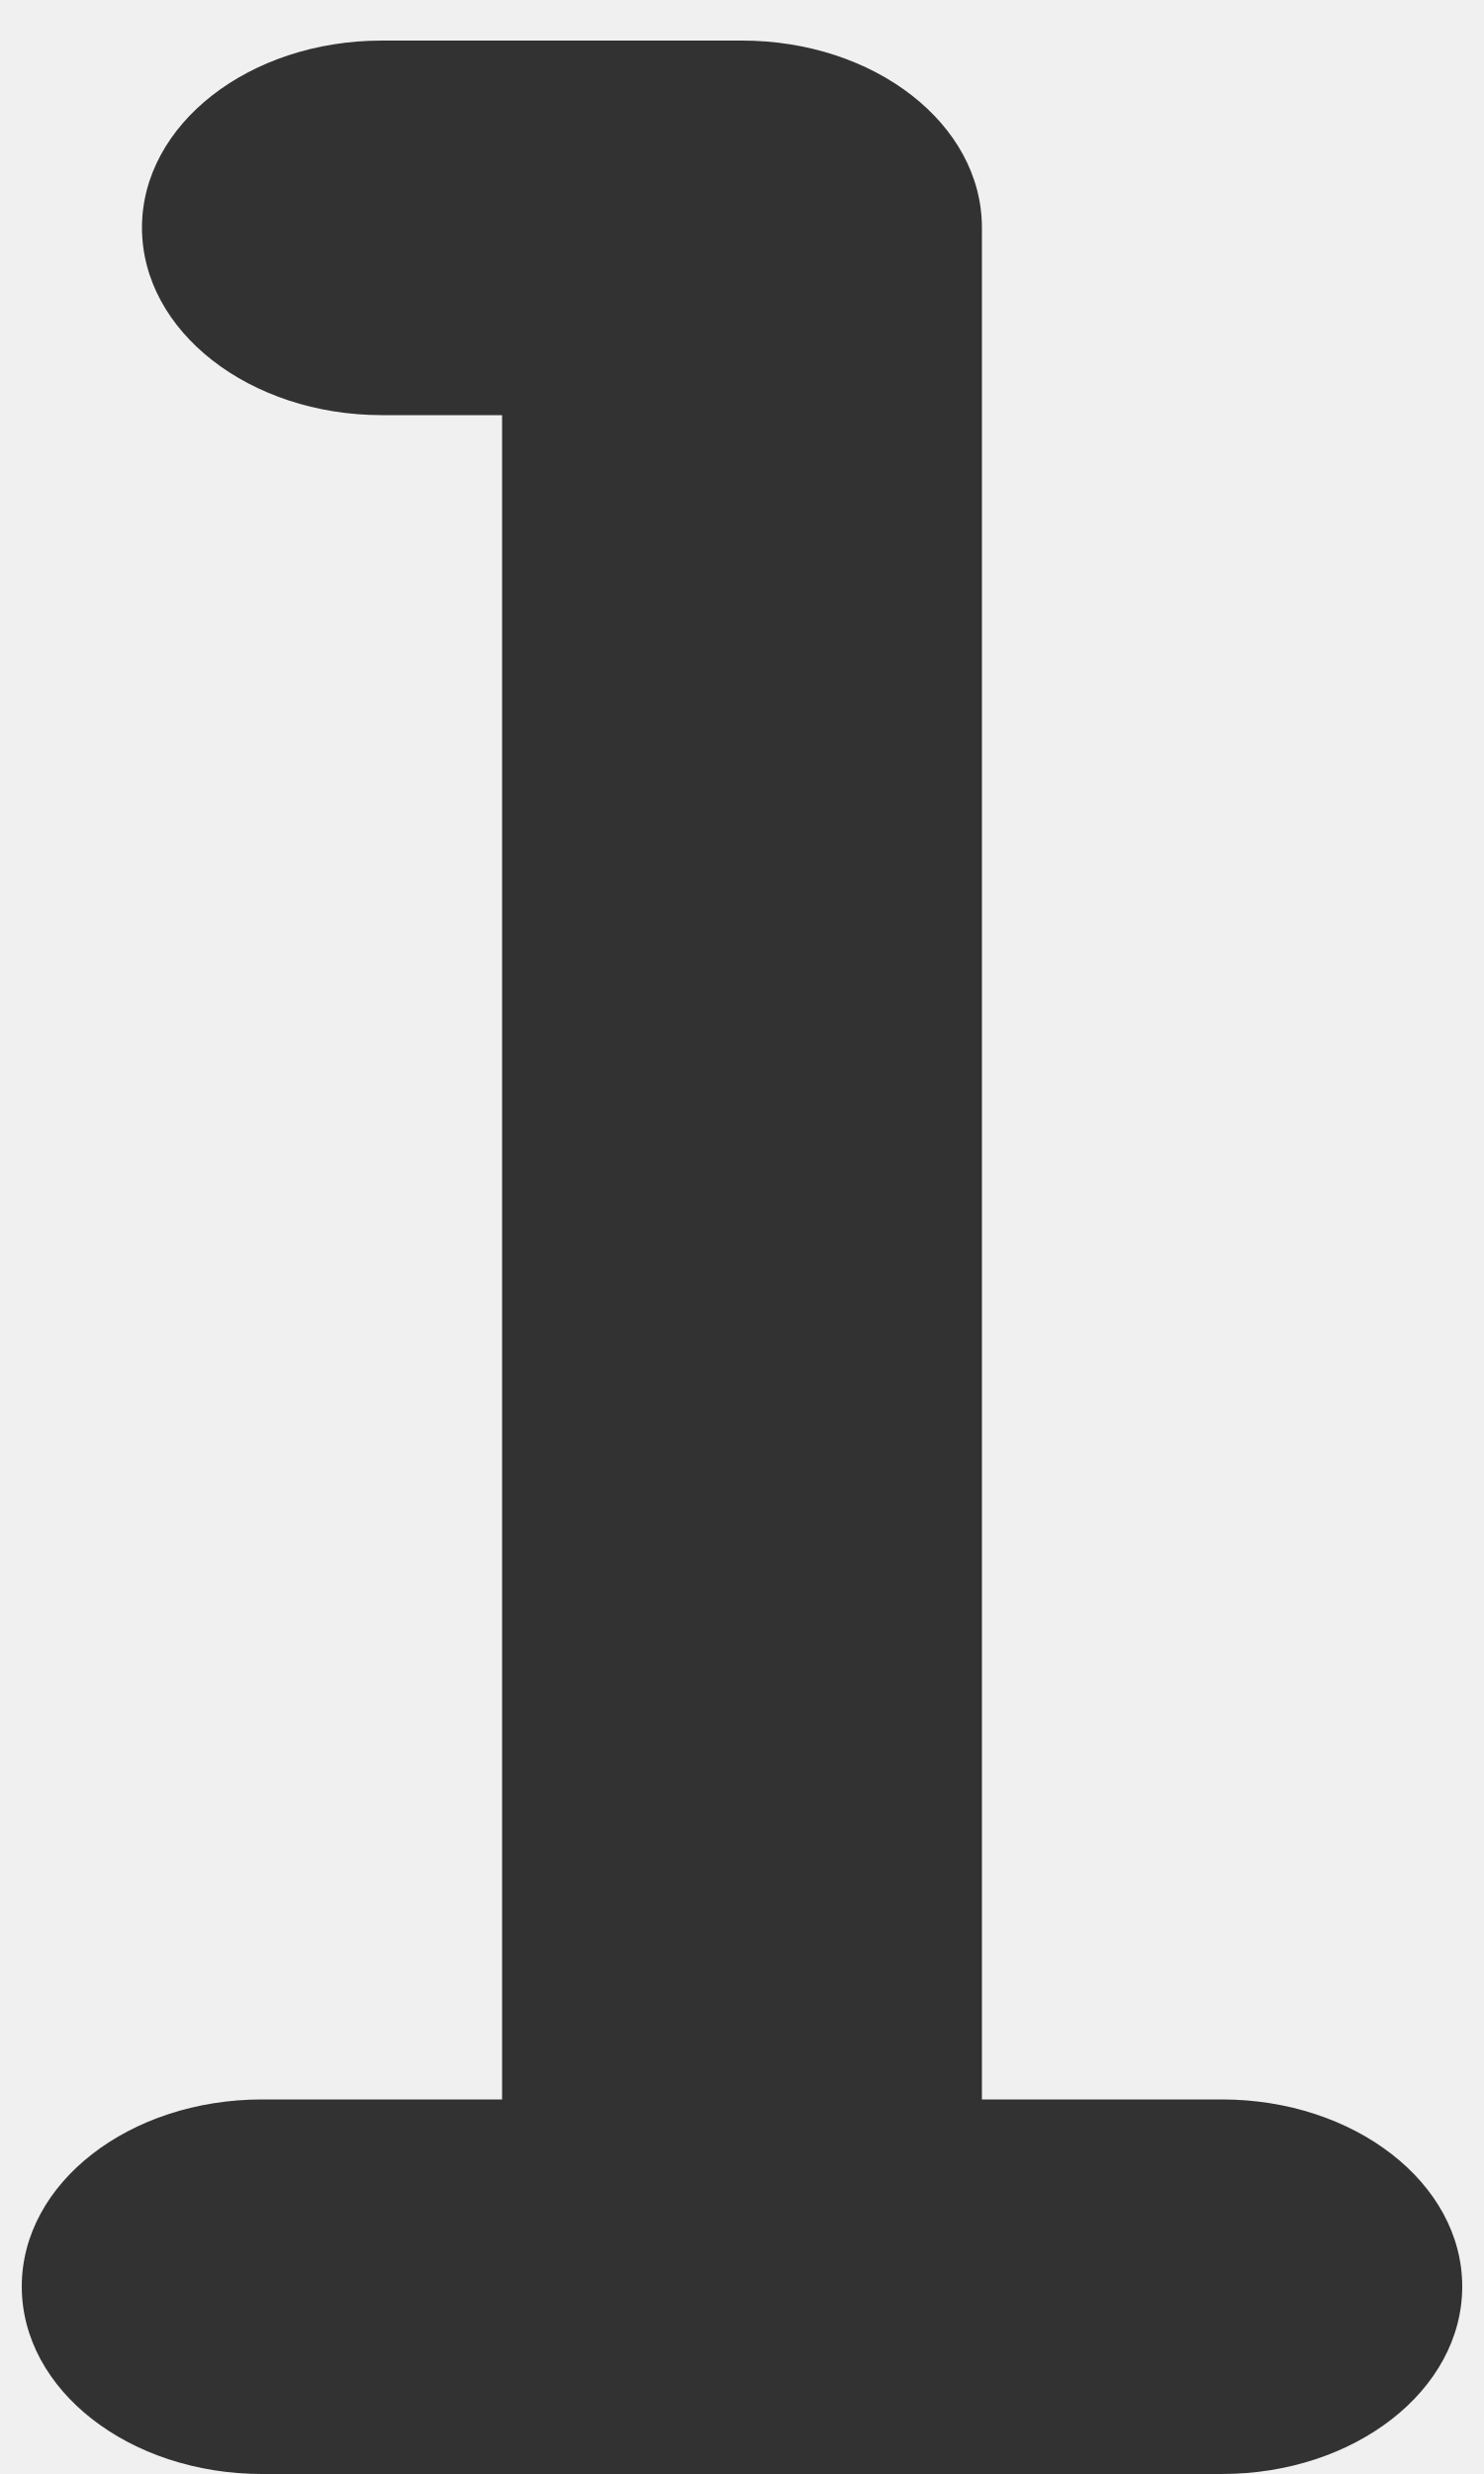
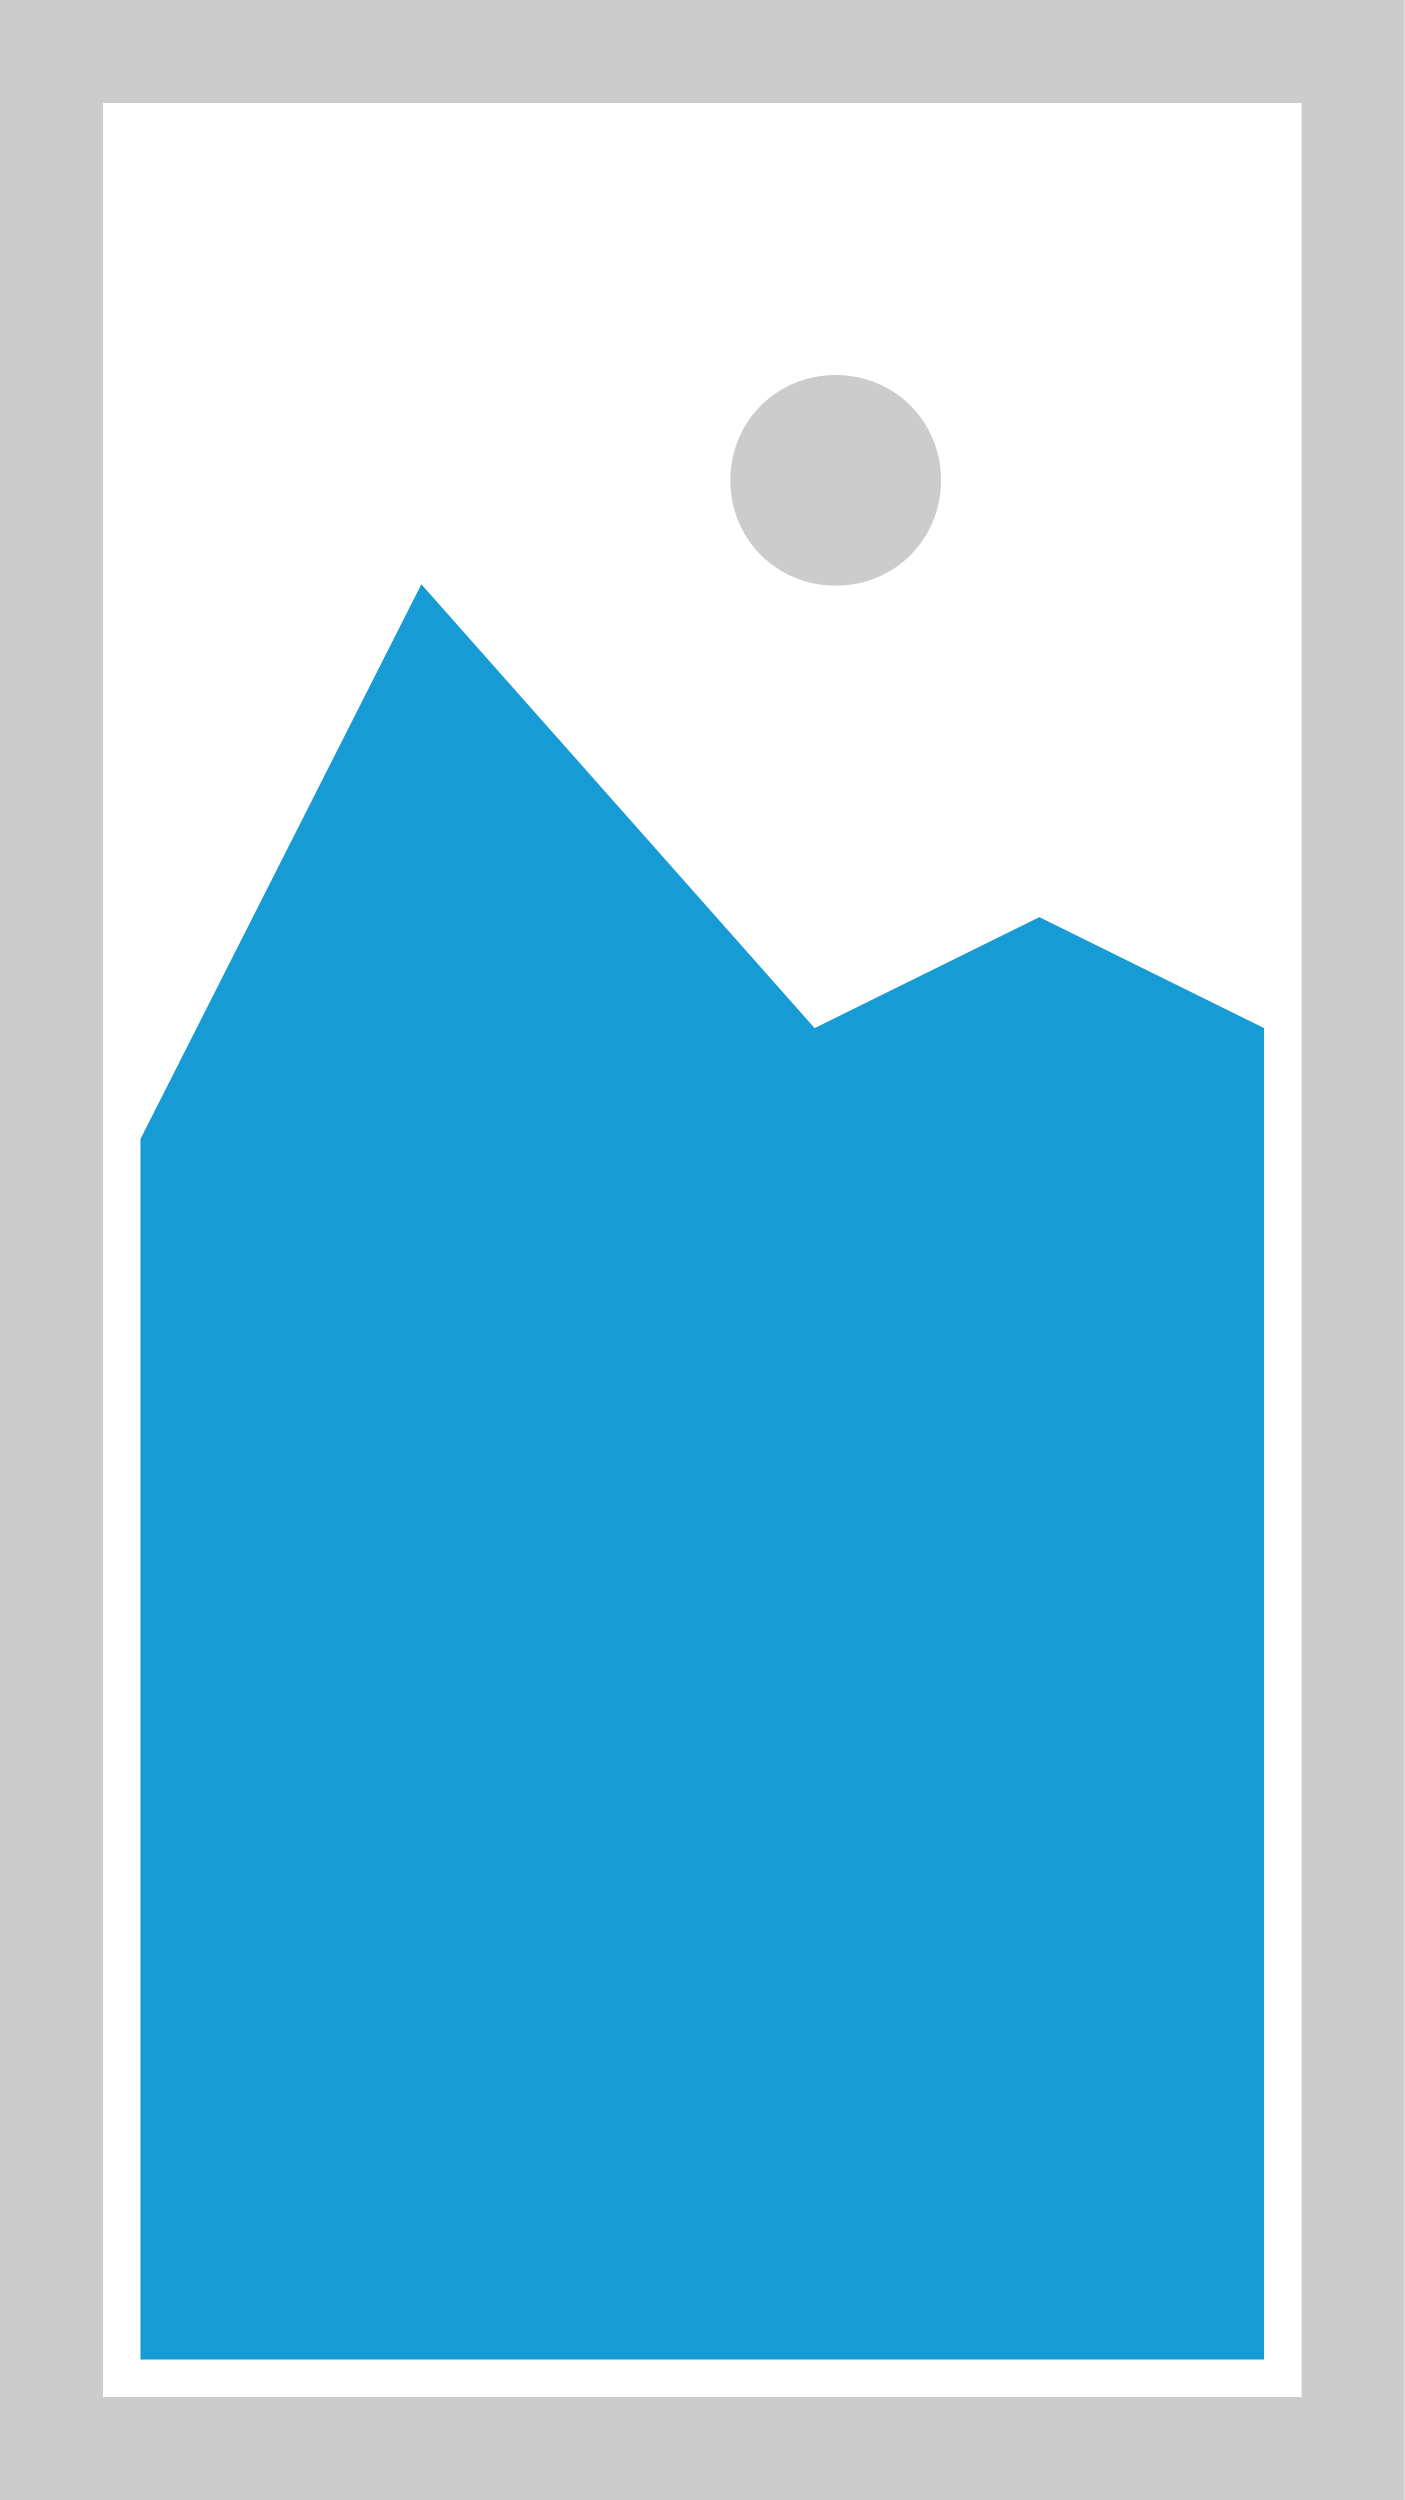
- <svg xmlns="http://www.w3.org/2000/svg" version="1.1" width="3px" height="5px">
-   <g transform="matrix(1 0 0 1 -178 -533 )">
-     <path d="M 1.985 0.46  L 1.985 4.243  L 2.47 4.243  C 2.738 4.243  2.956 4.412  2.956 4.621  C 2.956 4.831  2.738 5  2.47 5  L 0.53 5  C 0.262 5  0.044 4.831  0.044 4.621  C 0.044 4.412  0.261 4.243  0.53 4.243  L 1.015 4.243  L 1.015 0.839  L 0.772 0.839  C 0.505 0.839  0.287 0.67  0.287 0.46  C 0.287 0.252  0.503 0.082  0.772 0.082  L 1.5 0.082  C 1.767 0.082  1.985 0.25  1.985 0.46  Z " fill-rule="nonzero" fill="#323233" stroke="none" transform="matrix(1 0 0 1 178 533 )" />
+ <svg xmlns="http://www.w3.org/2000/svg" version="1.1" width="150px" height="267px">
+   <g transform="matrix(1 0 0 1 -403 -3445 )">
+     <path d="M 403 3445  L 553 3445  L 553 3712  L 403 3712  L 403 3445  " fill-rule="nonzero" fill="#cccccc" stroke="none" />
+     <path d="M 414 3456  L 542 3456  L 542 3701  L 414 3701  L 414 3456  " fill-rule="nonzero" fill="#ffffff" stroke="none" />
+     <path d="M 492.25 3507.55  C 485.95 3507.55  481 3502.6  481 3496.3  C 481 3490  485.95 3485.05  492.25 3485.05  C 498.55 3485.05  503.5 3490  503.5 3496.3  C 503.5 3502.6  498.55 3507.55  492.25 3507.55  " fill-rule="nonzero" fill="#cccccc" stroke="none" />
+     <path d="M 418 3697  L 418 3566.65  L 448 3507.4  L 490 3554.8  L 514 3542.95  L 538 3554.8  L 538 3697  L 418 3697  " fill-rule="nonzero" fill="#169bd5" stroke="none" />
  </g>
</svg>
